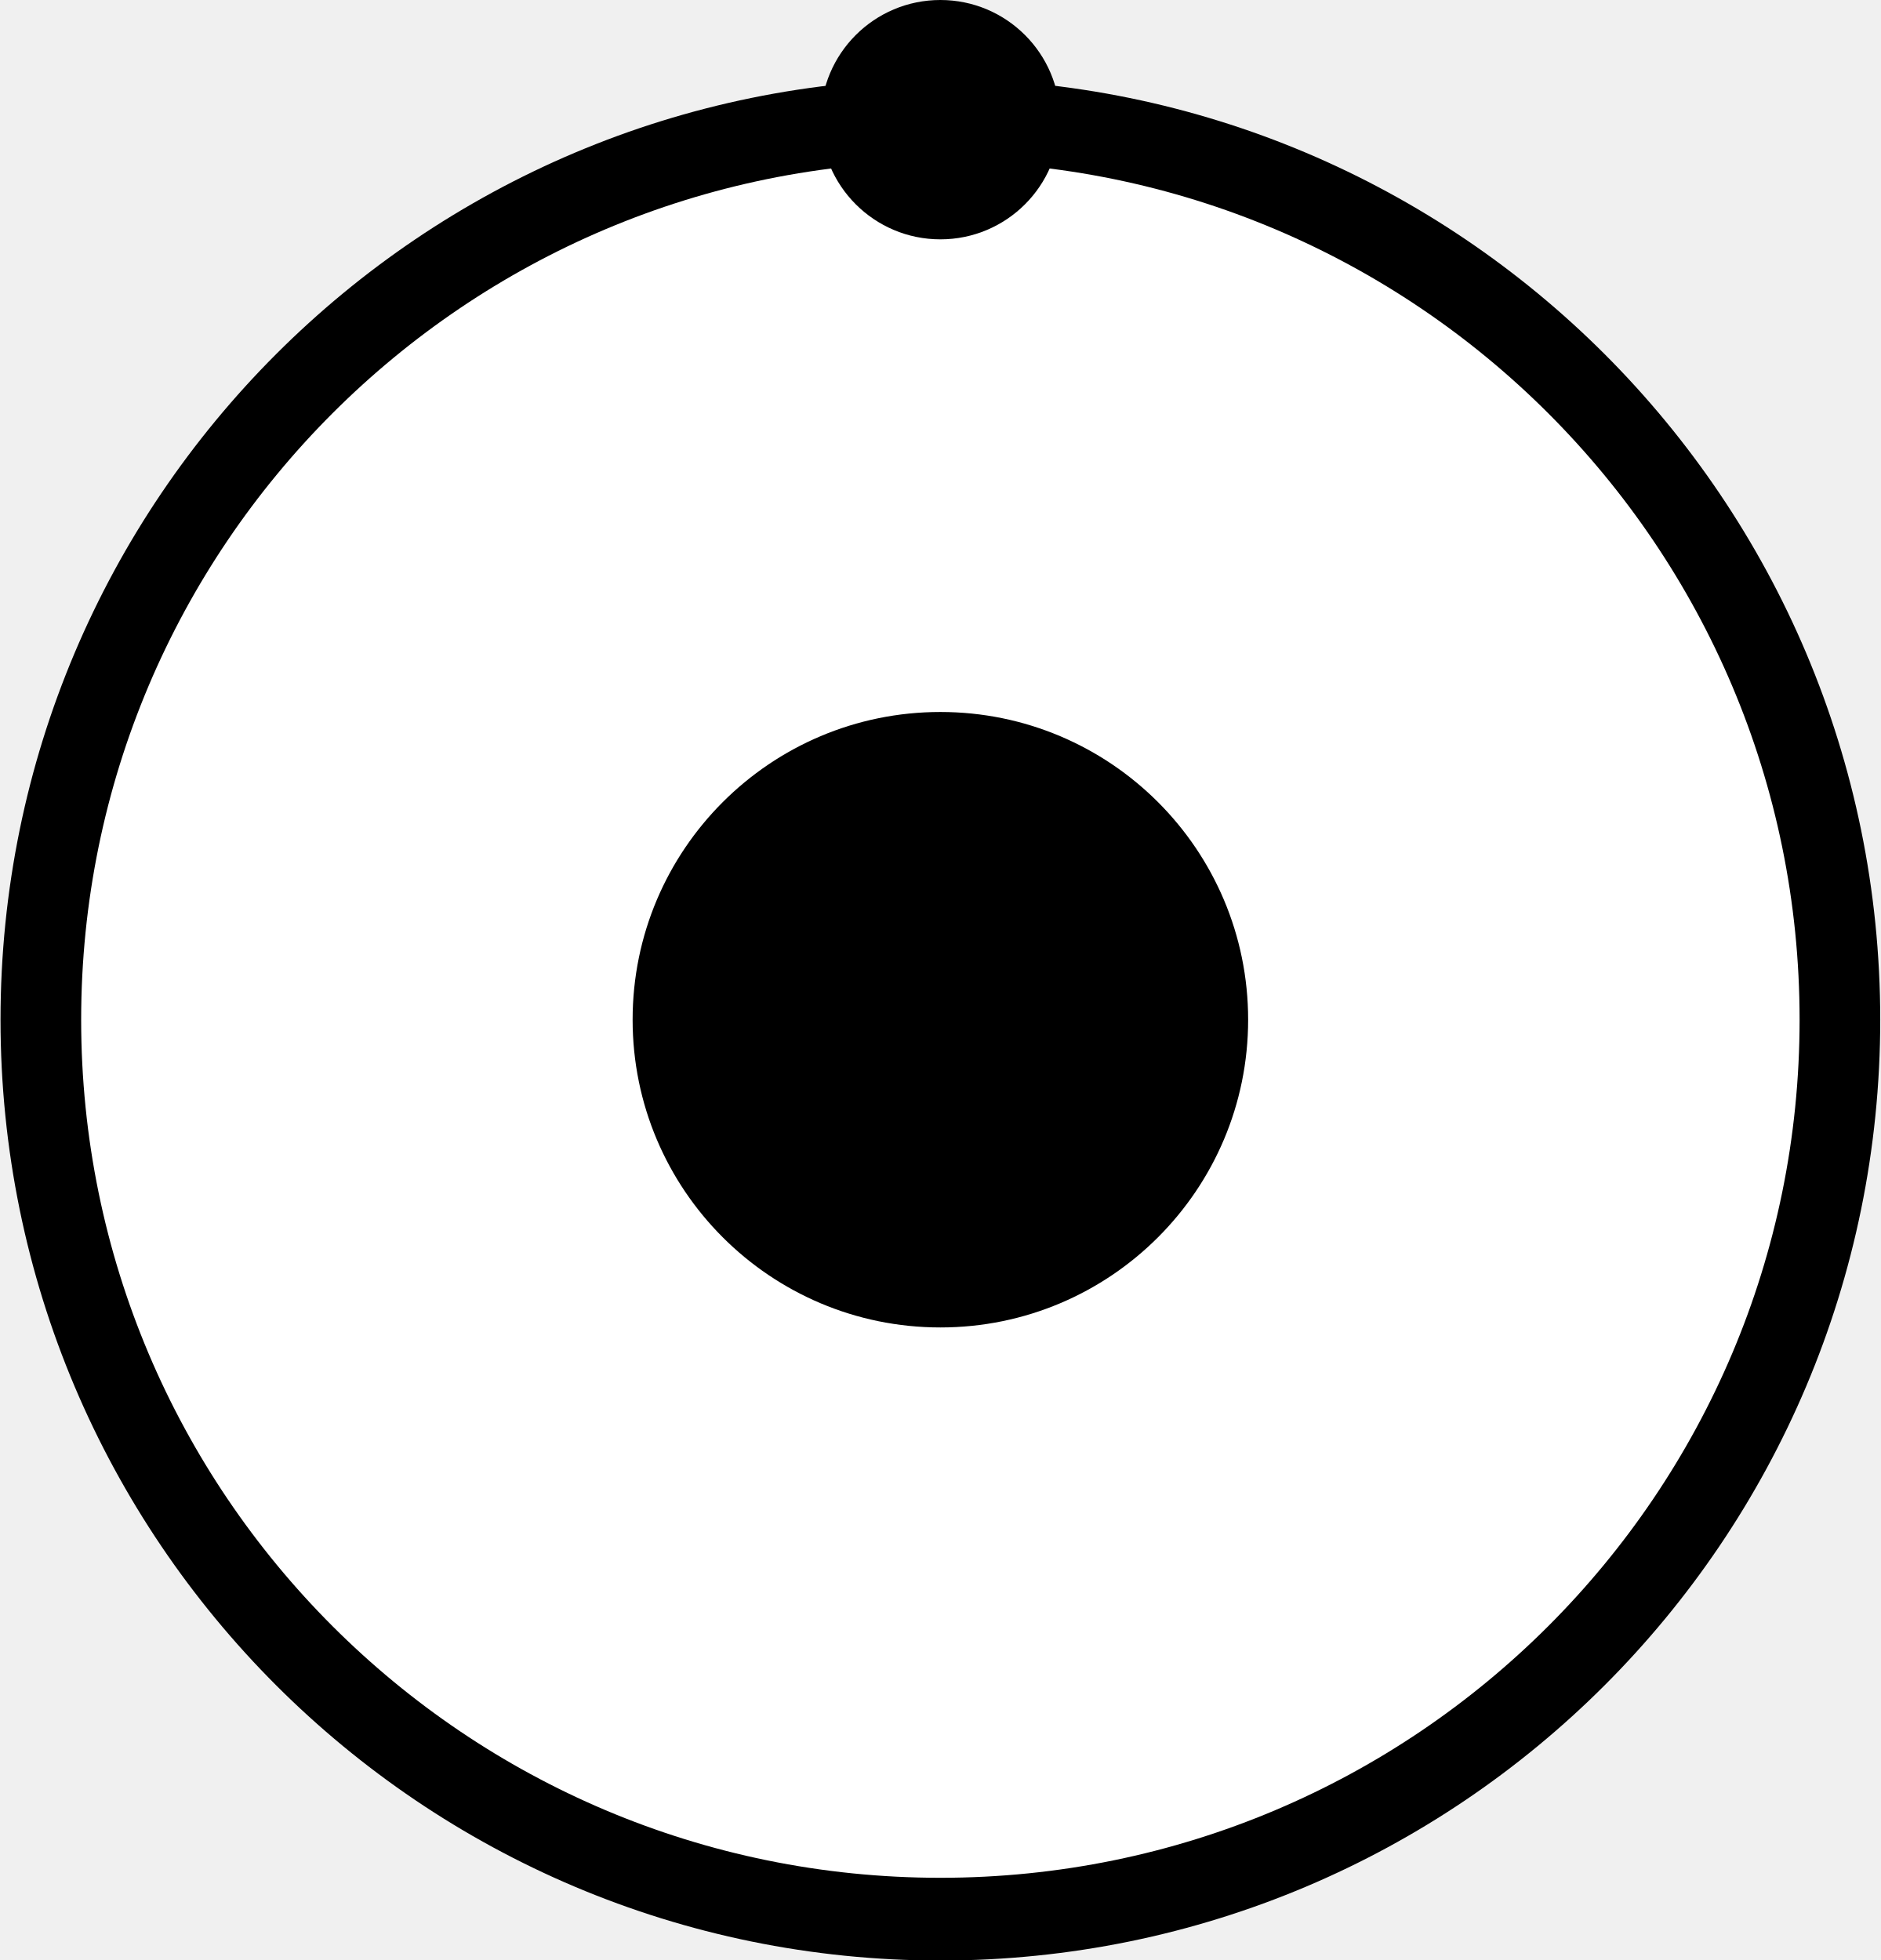
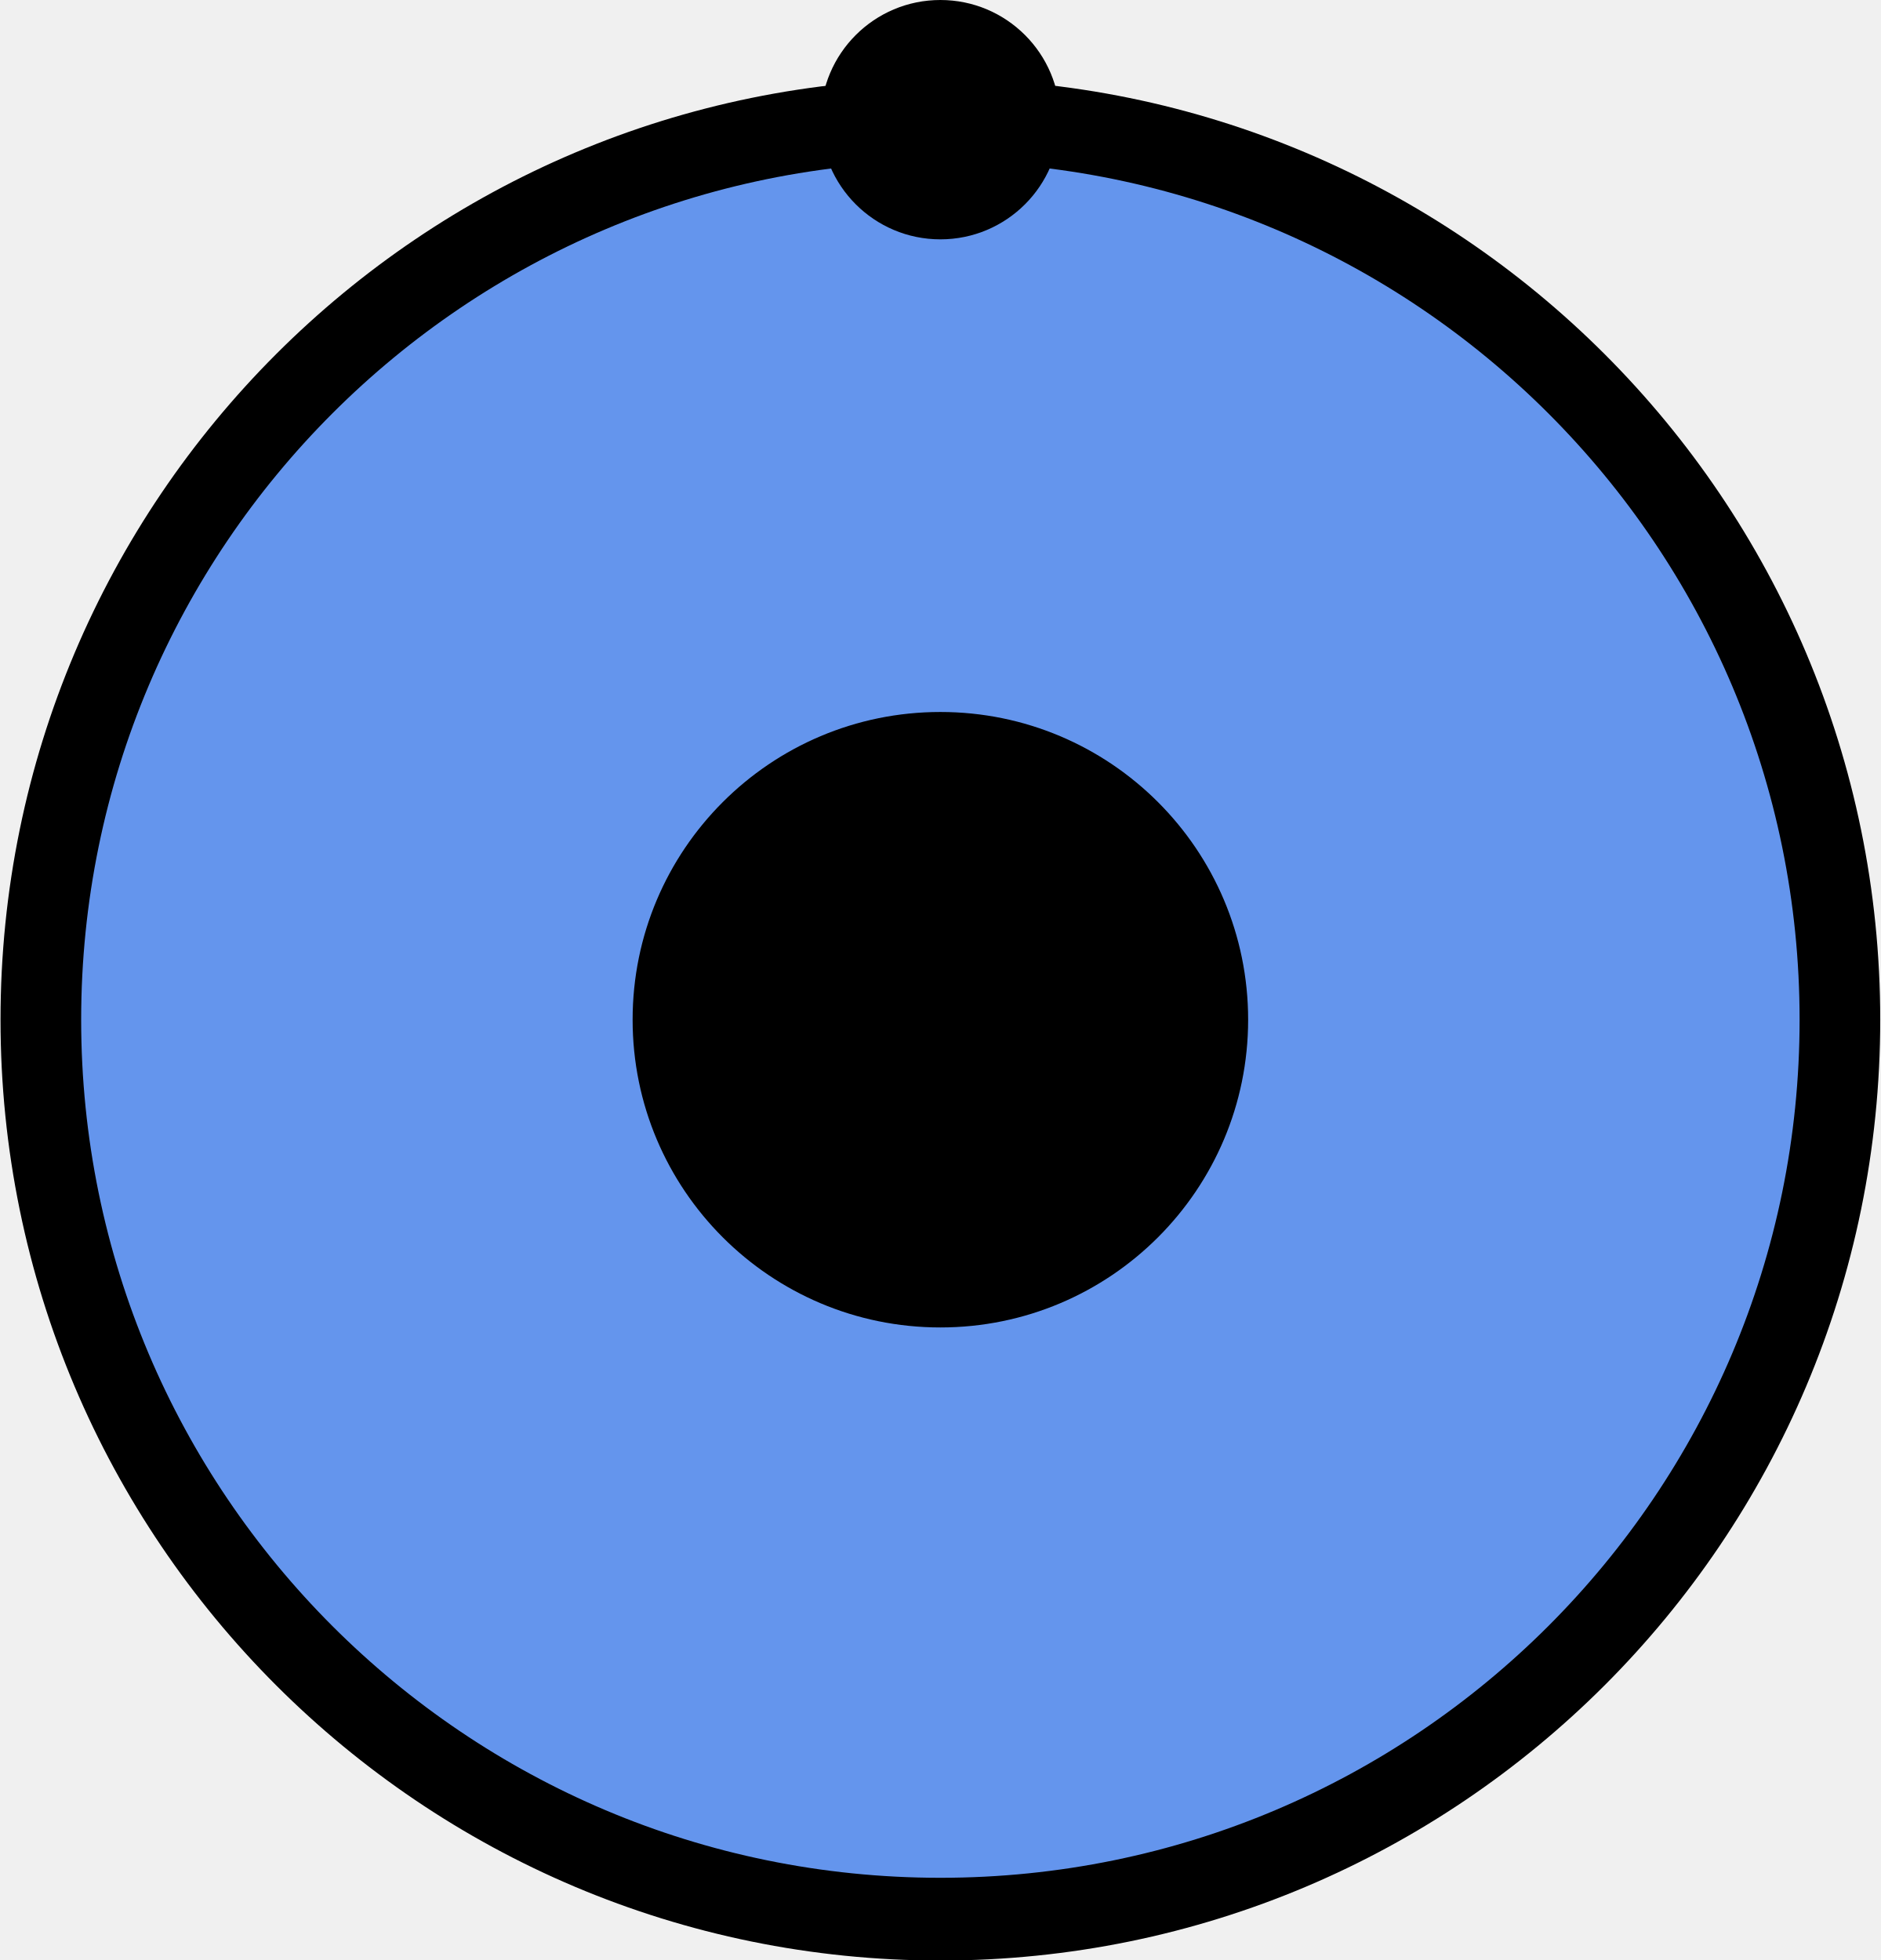
<svg xmlns="http://www.w3.org/2000/svg" width="550" height="573.23" id="svg2" version="1.0">
  <defs id="defs4">
    </defs>
  <g id="layer1" transform="translate(-27.44998,-51.68203)">
    <g id="g3272">
-       <path transform="matrix(0.9394861,0,0,0.96408,-49.18624,-104.1055)" d="M 654.286,470.934 A 280,272.857 0 1 1 94.286,470.934 A 280,272.857 0 1 1 654.286,470.934 z" id="path2383" style="fill:#ffffff;fill-rule:evenodd;stroke:#000000;stroke-width:25.1;stroke-linecap:butt;stroke-linejoin:miter;stroke-miterlimit:4;stroke-dasharray:none;stroke-opacity:1" />
+       <path transform="matrix(0.9394861,0,0,0.96408,-49.18624,-104.1055)" d="M 654.286,470.934 A 280,272.857 0 1 1 94.286,470.934 A 280,272.857 0 1 1 654.286,470.934 z" id="path2383" style="fill:#6495ED;fill-rule:evenodd;stroke:#000000;stroke-width:25.1;stroke-linecap:butt;stroke-linejoin:miter;stroke-miterlimit:4;stroke-dasharray:none;stroke-opacity:1" />
      <path transform="matrix(1.235294,0,0,1.5,-179.3148,-345.774)" d="M 462.857,463.791 A 72.857,60 0 1 1 317.143,463.791 A 72.857,60 0 1 1 462.857,463.791 z" id="path3157" style="fill:#000000;fill-opacity:1;stroke-width:25.1;stroke-miterlimit:4;stroke-dasharray:none" />
      <path transform="matrix(0.4803922,0,0,0.5833333,115.097,-183.8626)" d="M 462.857,463.791 A 72.857,60 0 1 1 317.143,463.791 A 72.857,60 0 1 1 462.857,463.791 z" id="path3159" style="fill:#000000;fill-opacity:1;stroke-width:25.1;stroke-miterlimit:4;stroke-dasharray:none" />
    </g>
  </g>
</svg>
